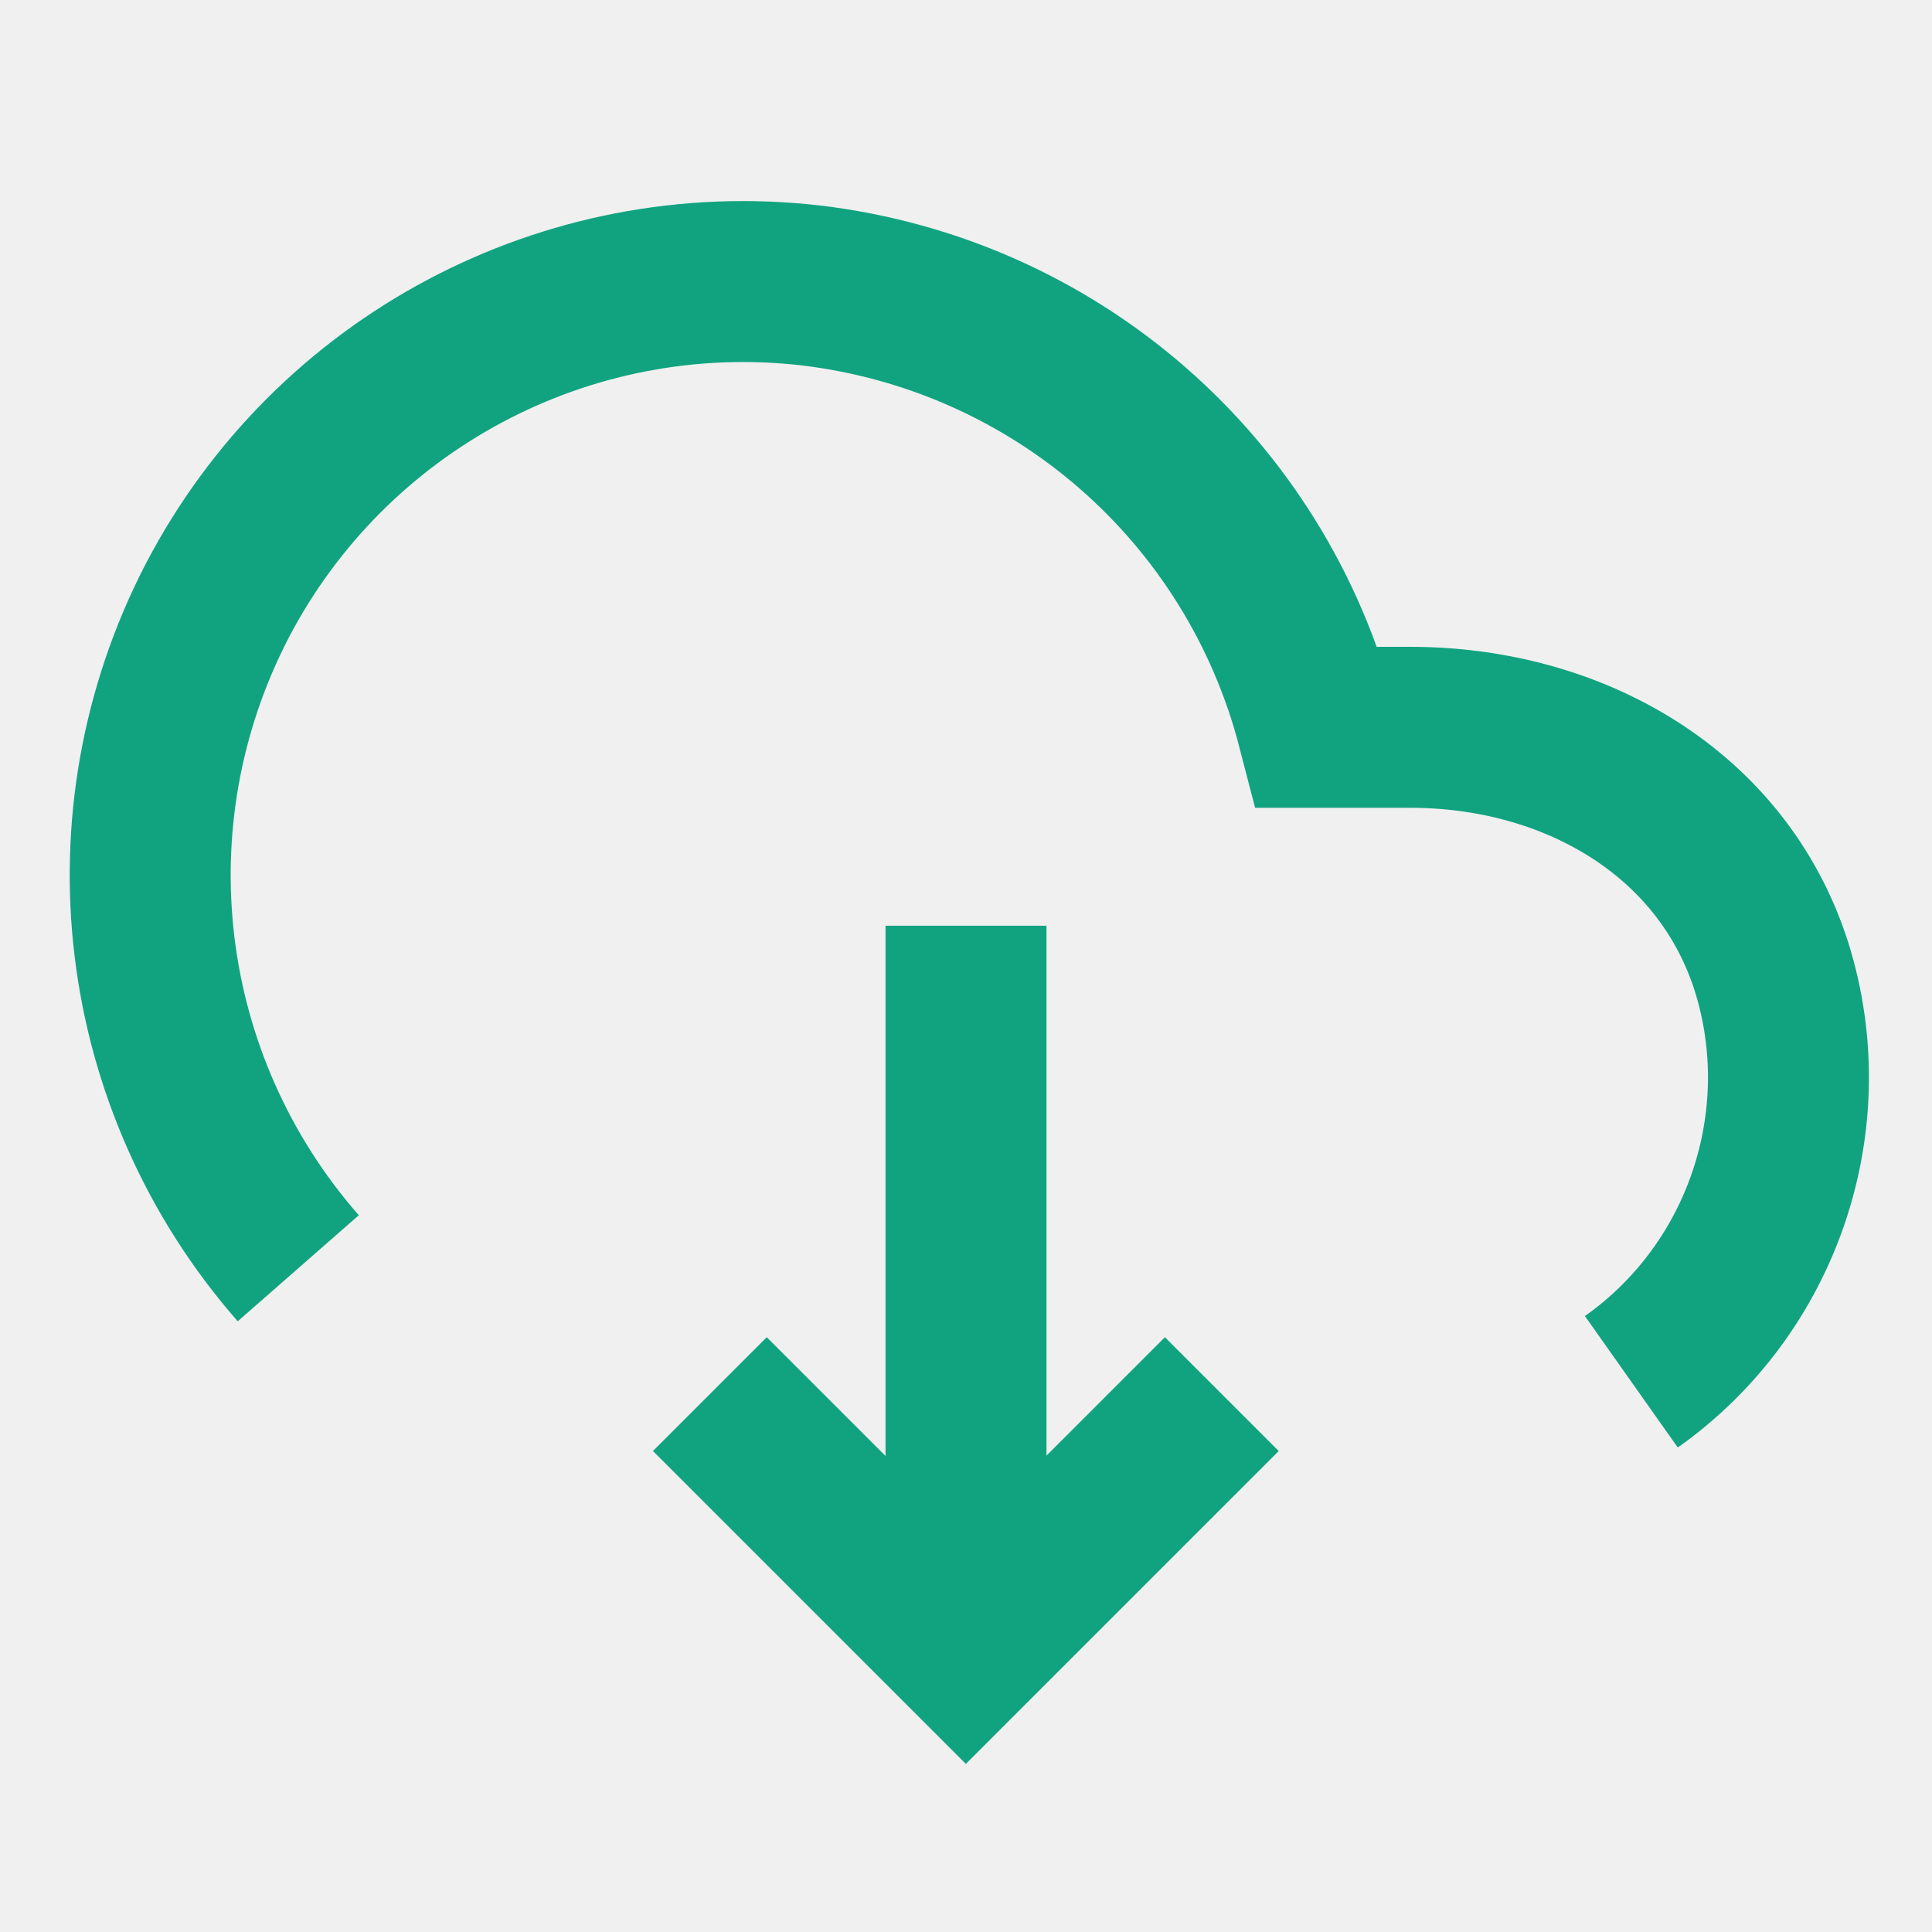
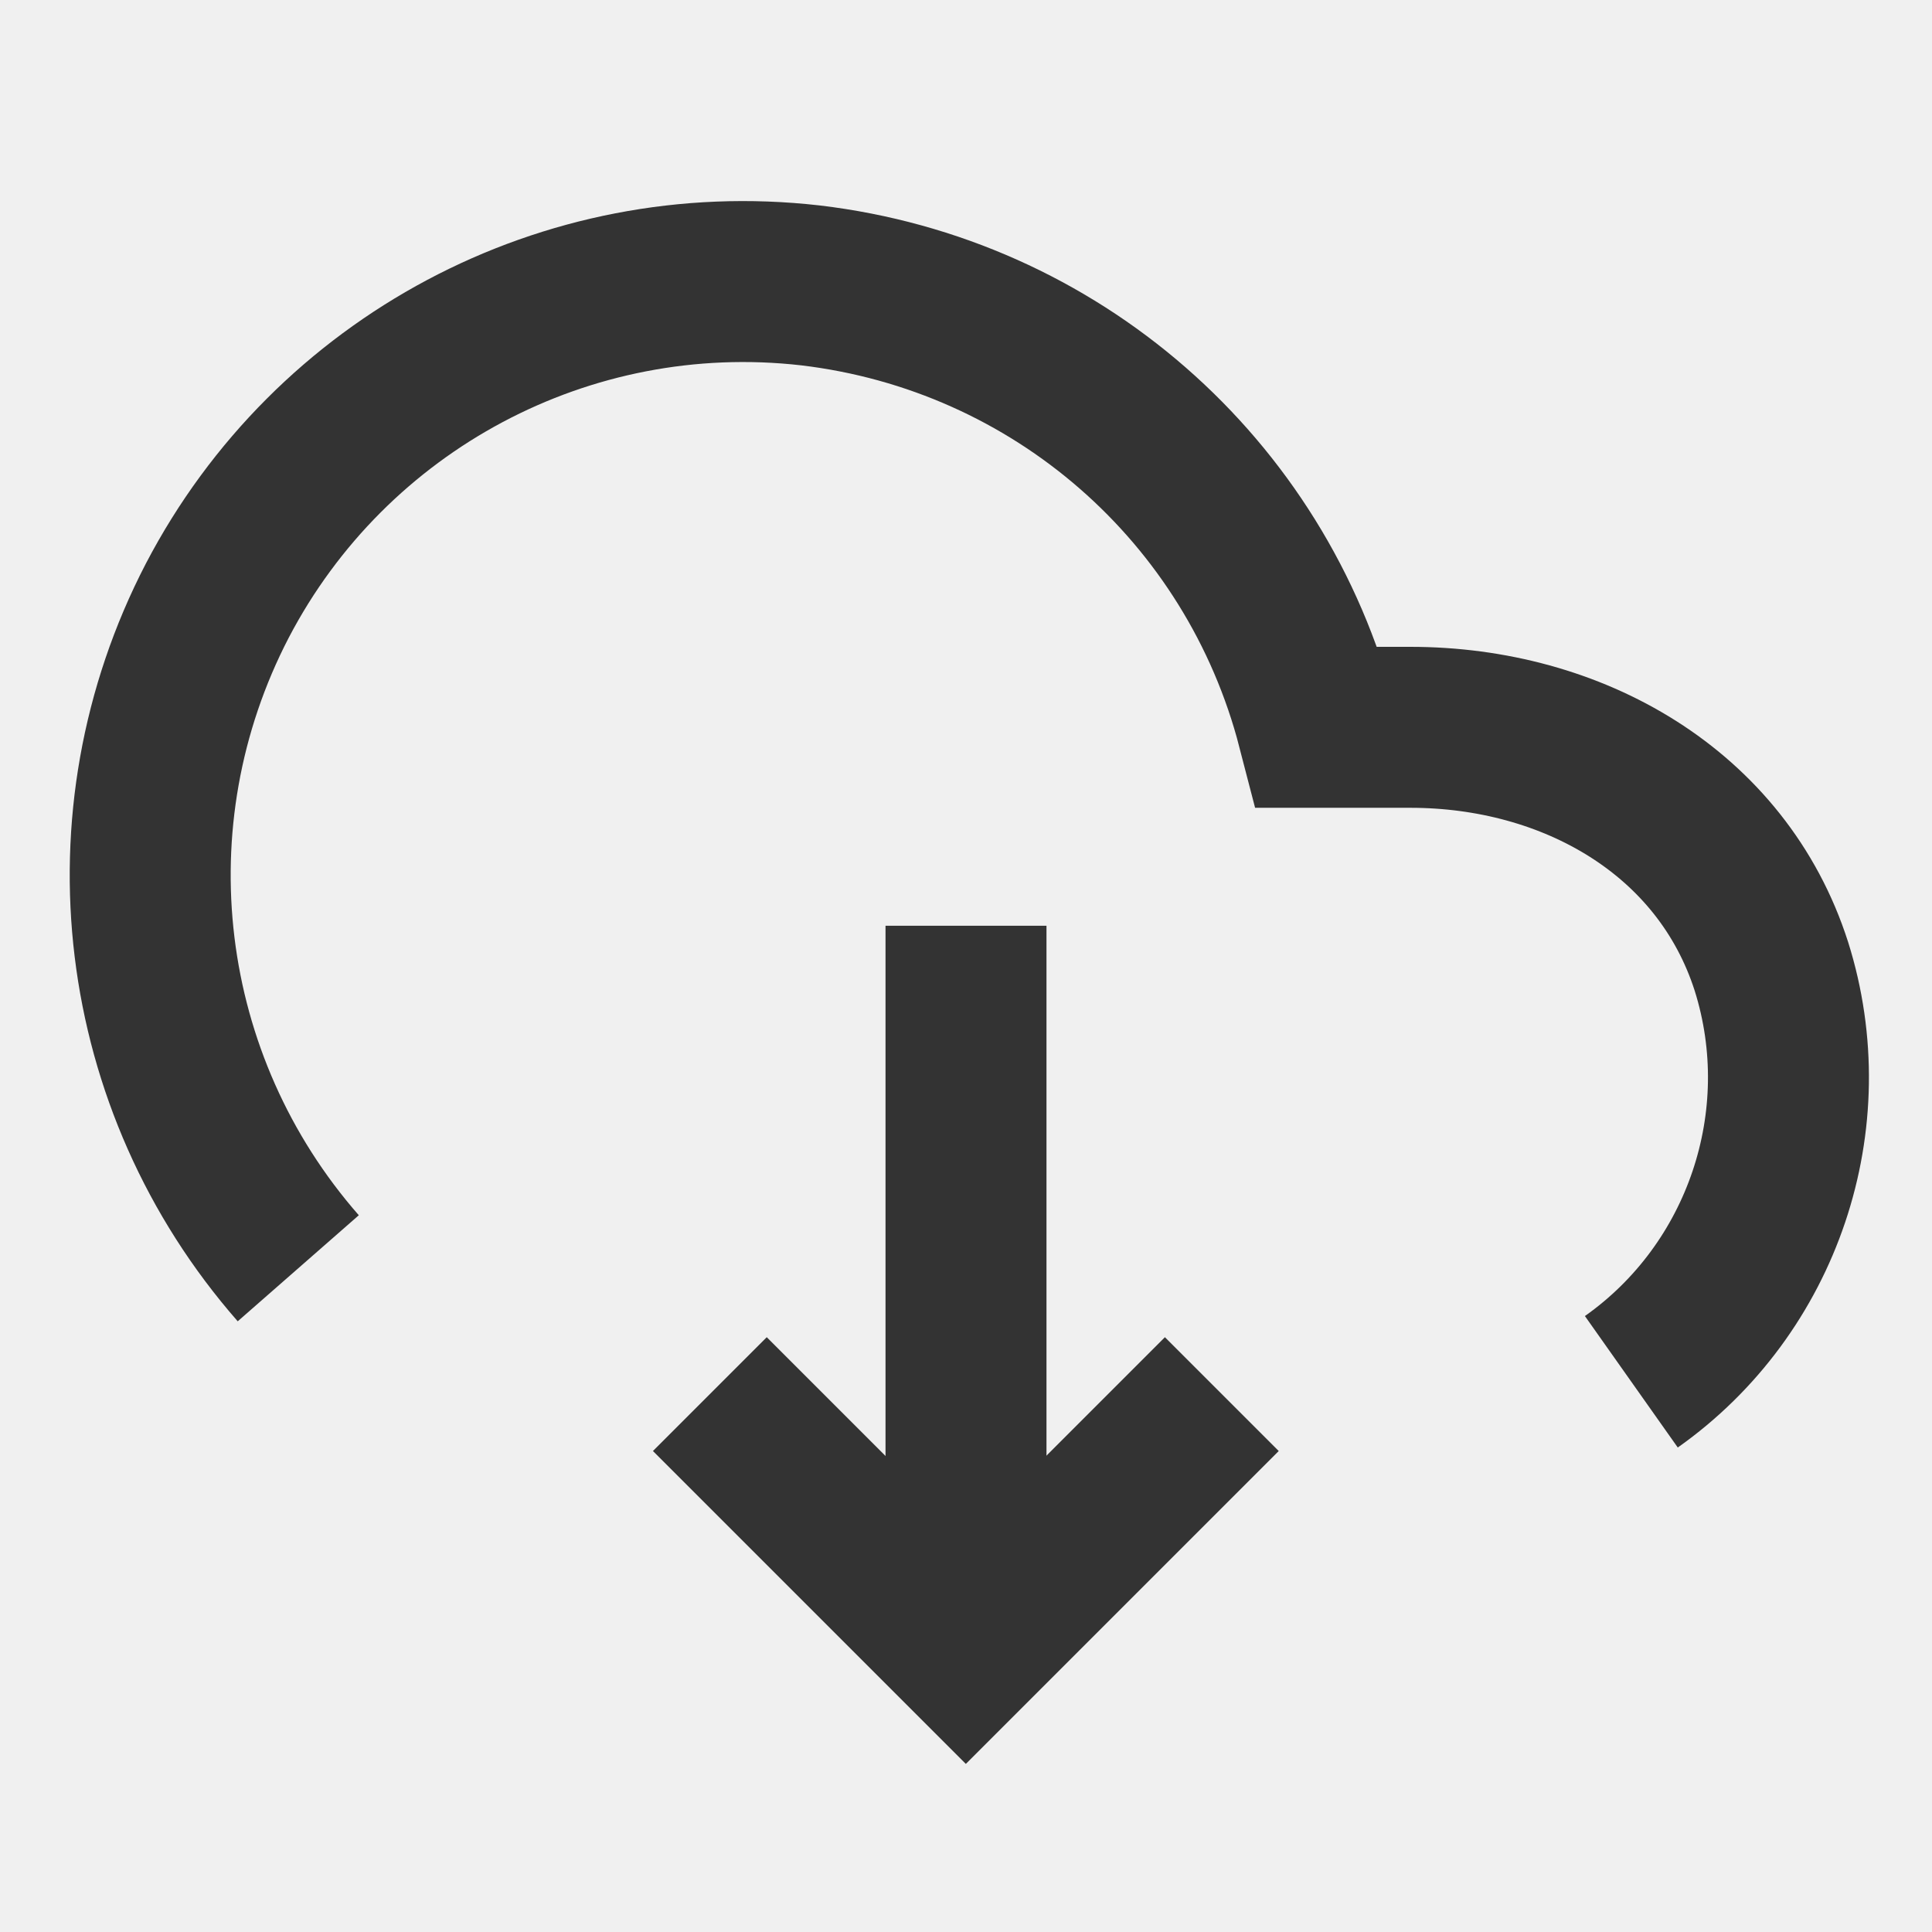
<svg xmlns="http://www.w3.org/2000/svg" xmlns:xlink="http://www.w3.org/1999/xlink" width="16" height="16" fill="none" viewBox="0 0 16 16">
  <defs>
    <rect id="path_0" width="16" height="16" x="0" y="0" />
  </defs>
  <g opacity="1" transform="translate(0 0) rotate(0 8 8)">
    <mask id="bg-mask-0" fill="#fff">
      <use xlink:href="#path_0" />
    </mask>
    <g mask="url(#bg-mask-0)">
-       <path id="路径 1" style="stroke:#11A380;stroke-width:1.333;stroke-opacity:1;stroke-dasharray:0 0" d="M12.27,9.11C13.36,8.34 13.83,6.94 13.43,5.67C13.02,4.39 11.78,3.69 10.44,3.69L9.67,3.69C9.16,1.72 7.5,0.27 5.47,0.03C3.45,-0.2 1.5,0.84 0.56,2.64C-0.38,4.45 -0.11,6.64 1.23,8.17" transform="translate(1.240072 2.333332) rotate(0 6.785118 4.552684)" />
-       <path id="路径 2" style="stroke:#11A380;stroke-width:1.333;stroke-opacity:1;stroke-dasharray:0 0" d="M0,6L0,0" transform="translate(8 7.666667) rotate(0 0.0014 3)" />
-       <path id="路径 3" style="stroke:#11A380;stroke-width:1.333;stroke-opacity:1;stroke-dasharray:0 0" d="M4.24,0L2.12,2.12L0,0" transform="translate(5.8786 11.5454) rotate(0 2.121333 1.060667)" />
+       <path id="路径 1" style="stroke:#333;stroke-width:1.333;stroke-opacity:1;stroke-dasharray:0 0" d="M12.27,9.11C13.36,8.34 13.83,6.94 13.43,5.67C13.02,4.39 11.78,3.69 10.44,3.69L9.67,3.69C9.16,1.72 7.5,0.27 5.47,0.03C3.45,-0.2 1.5,0.84 0.56,2.64C-0.38,4.45 -0.11,6.64 1.23,8.17" transform="translate(1.240072 2.333332) rotate(0 6.785118 4.552684)" />
+       <path id="路径 2" style="stroke:#333;stroke-width:1.333;stroke-opacity:1;stroke-dasharray:0 0" d="M0,6L0,0" transform="translate(8 7.666667) rotate(0 0.0014 3)" />
+       <path id="路径 3" style="stroke:#333;stroke-width:1.333;stroke-opacity:1;stroke-dasharray:0 0" d="M4.24,0L2.12,2.12L0,0" transform="translate(5.8786 11.5454) rotate(0 2.121333 1.060667)" />
    </g>
  </g>
</svg>
